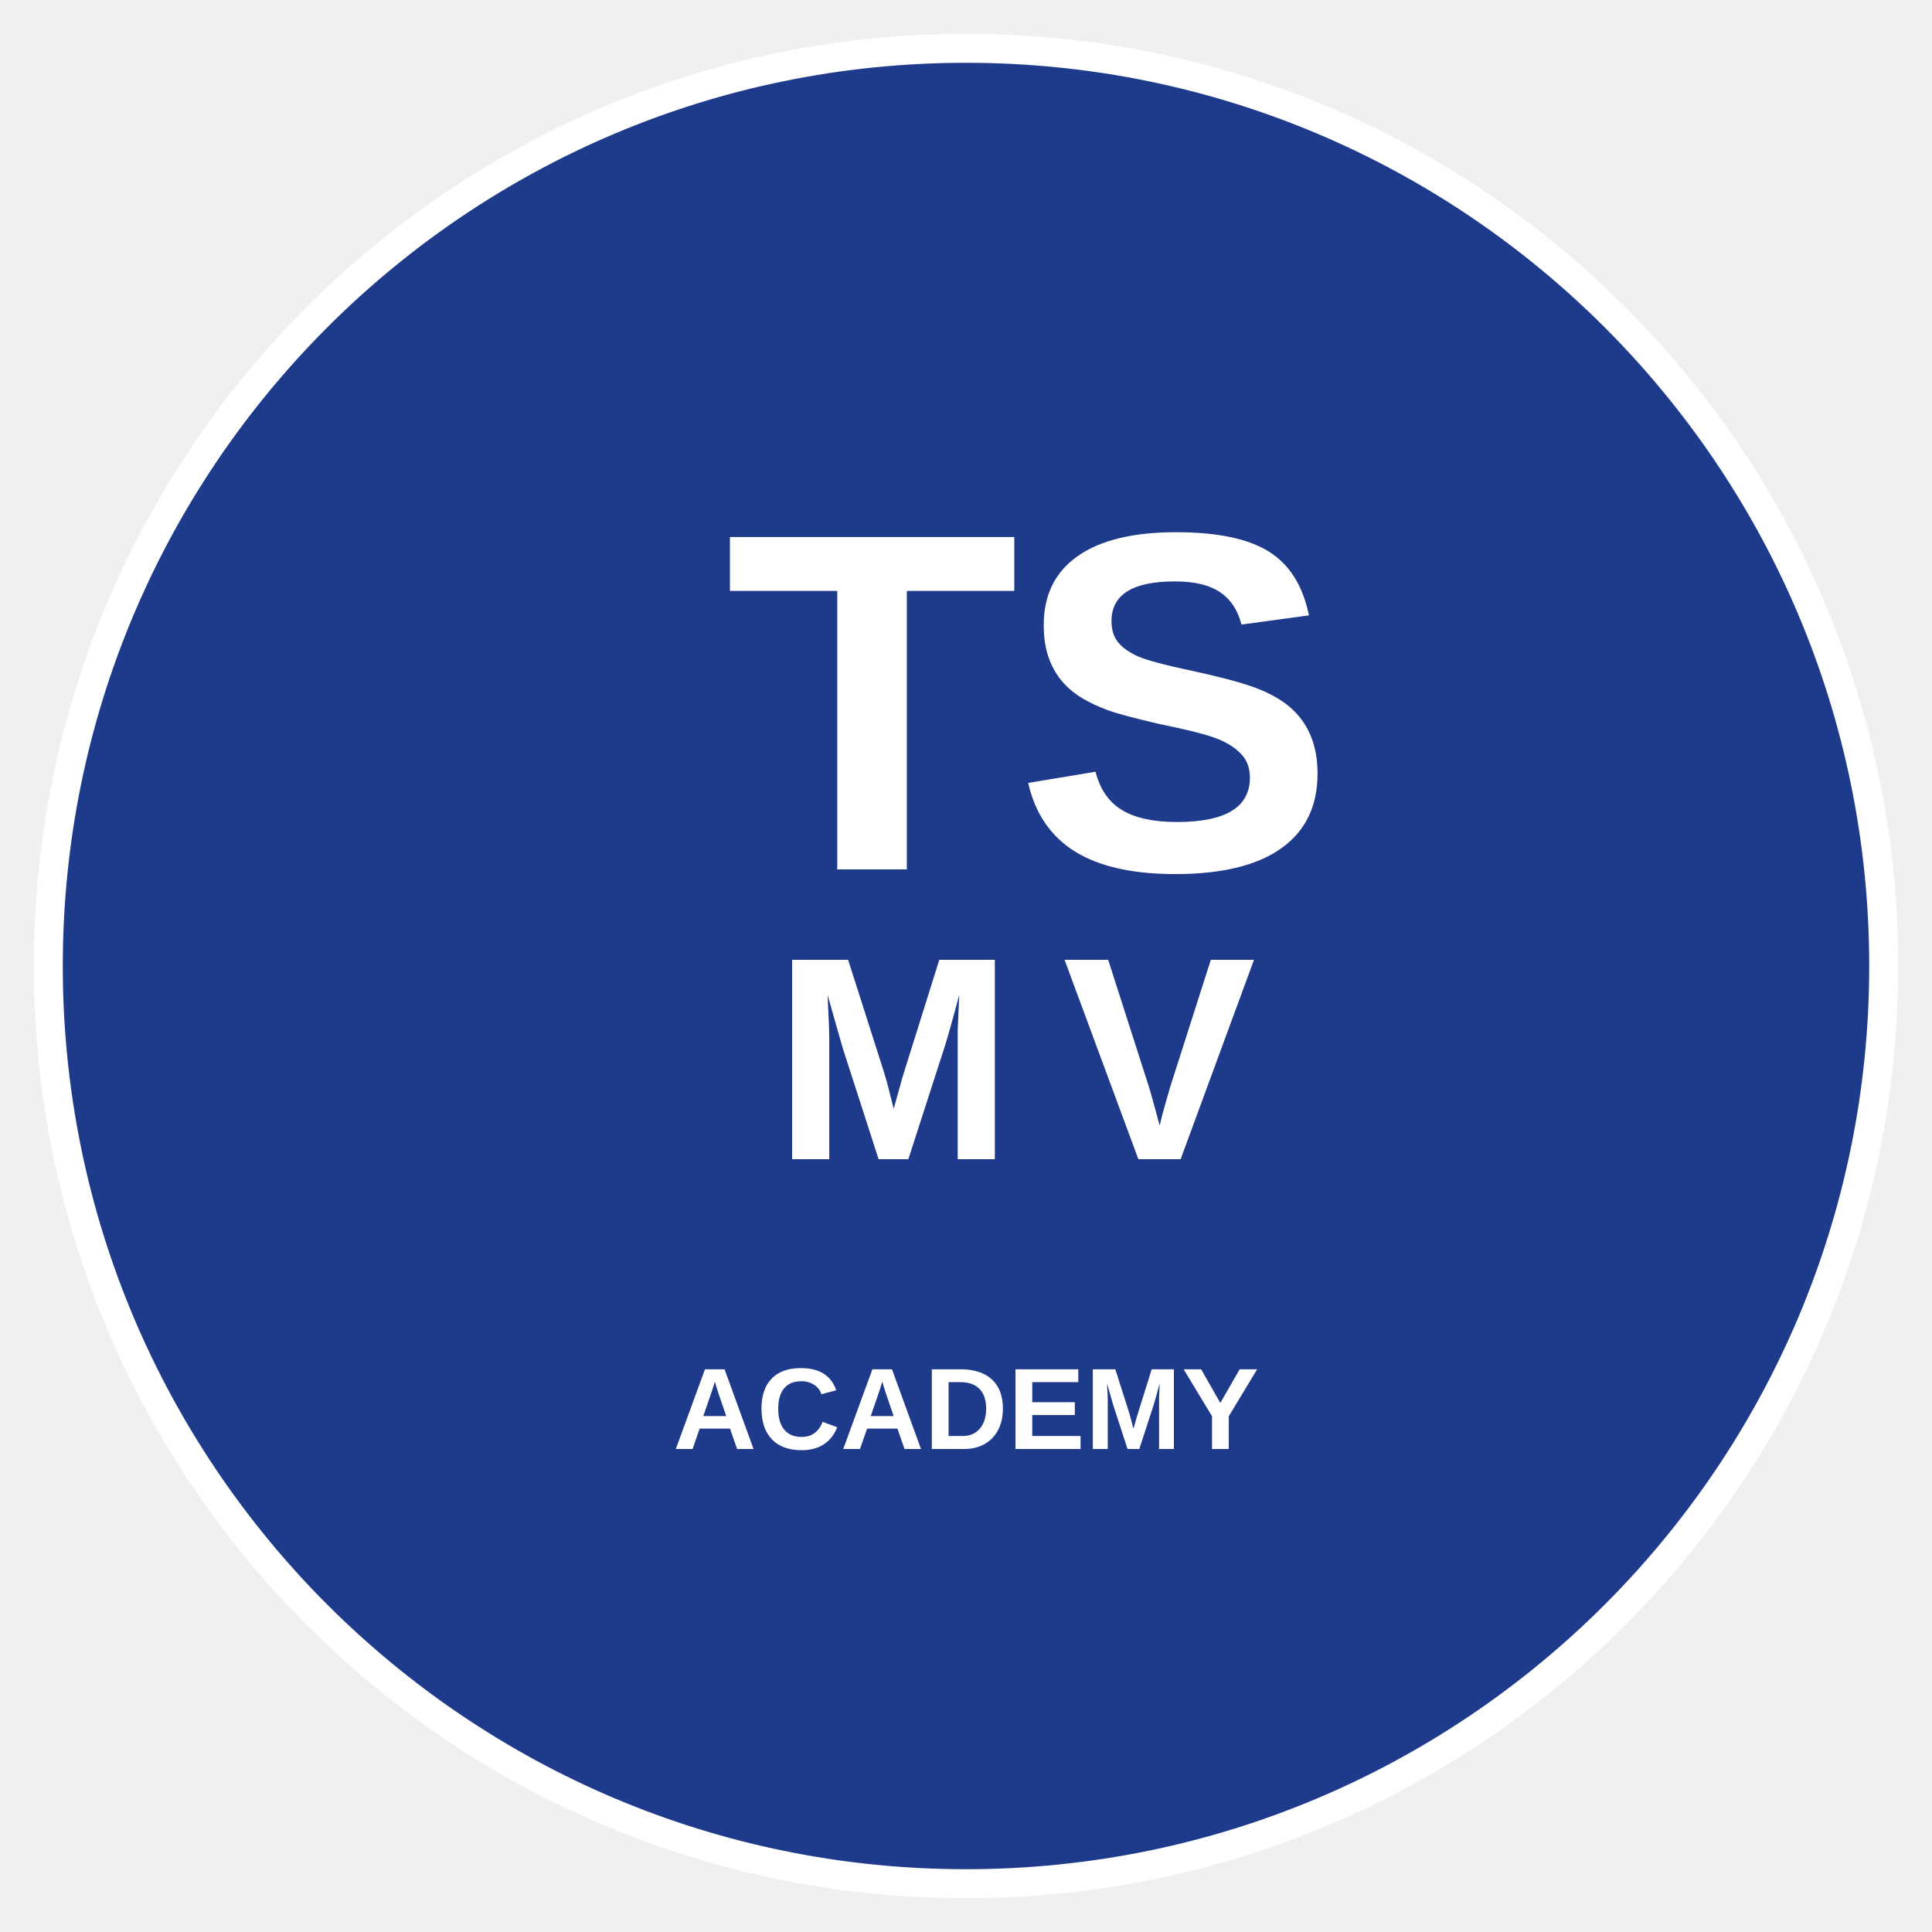
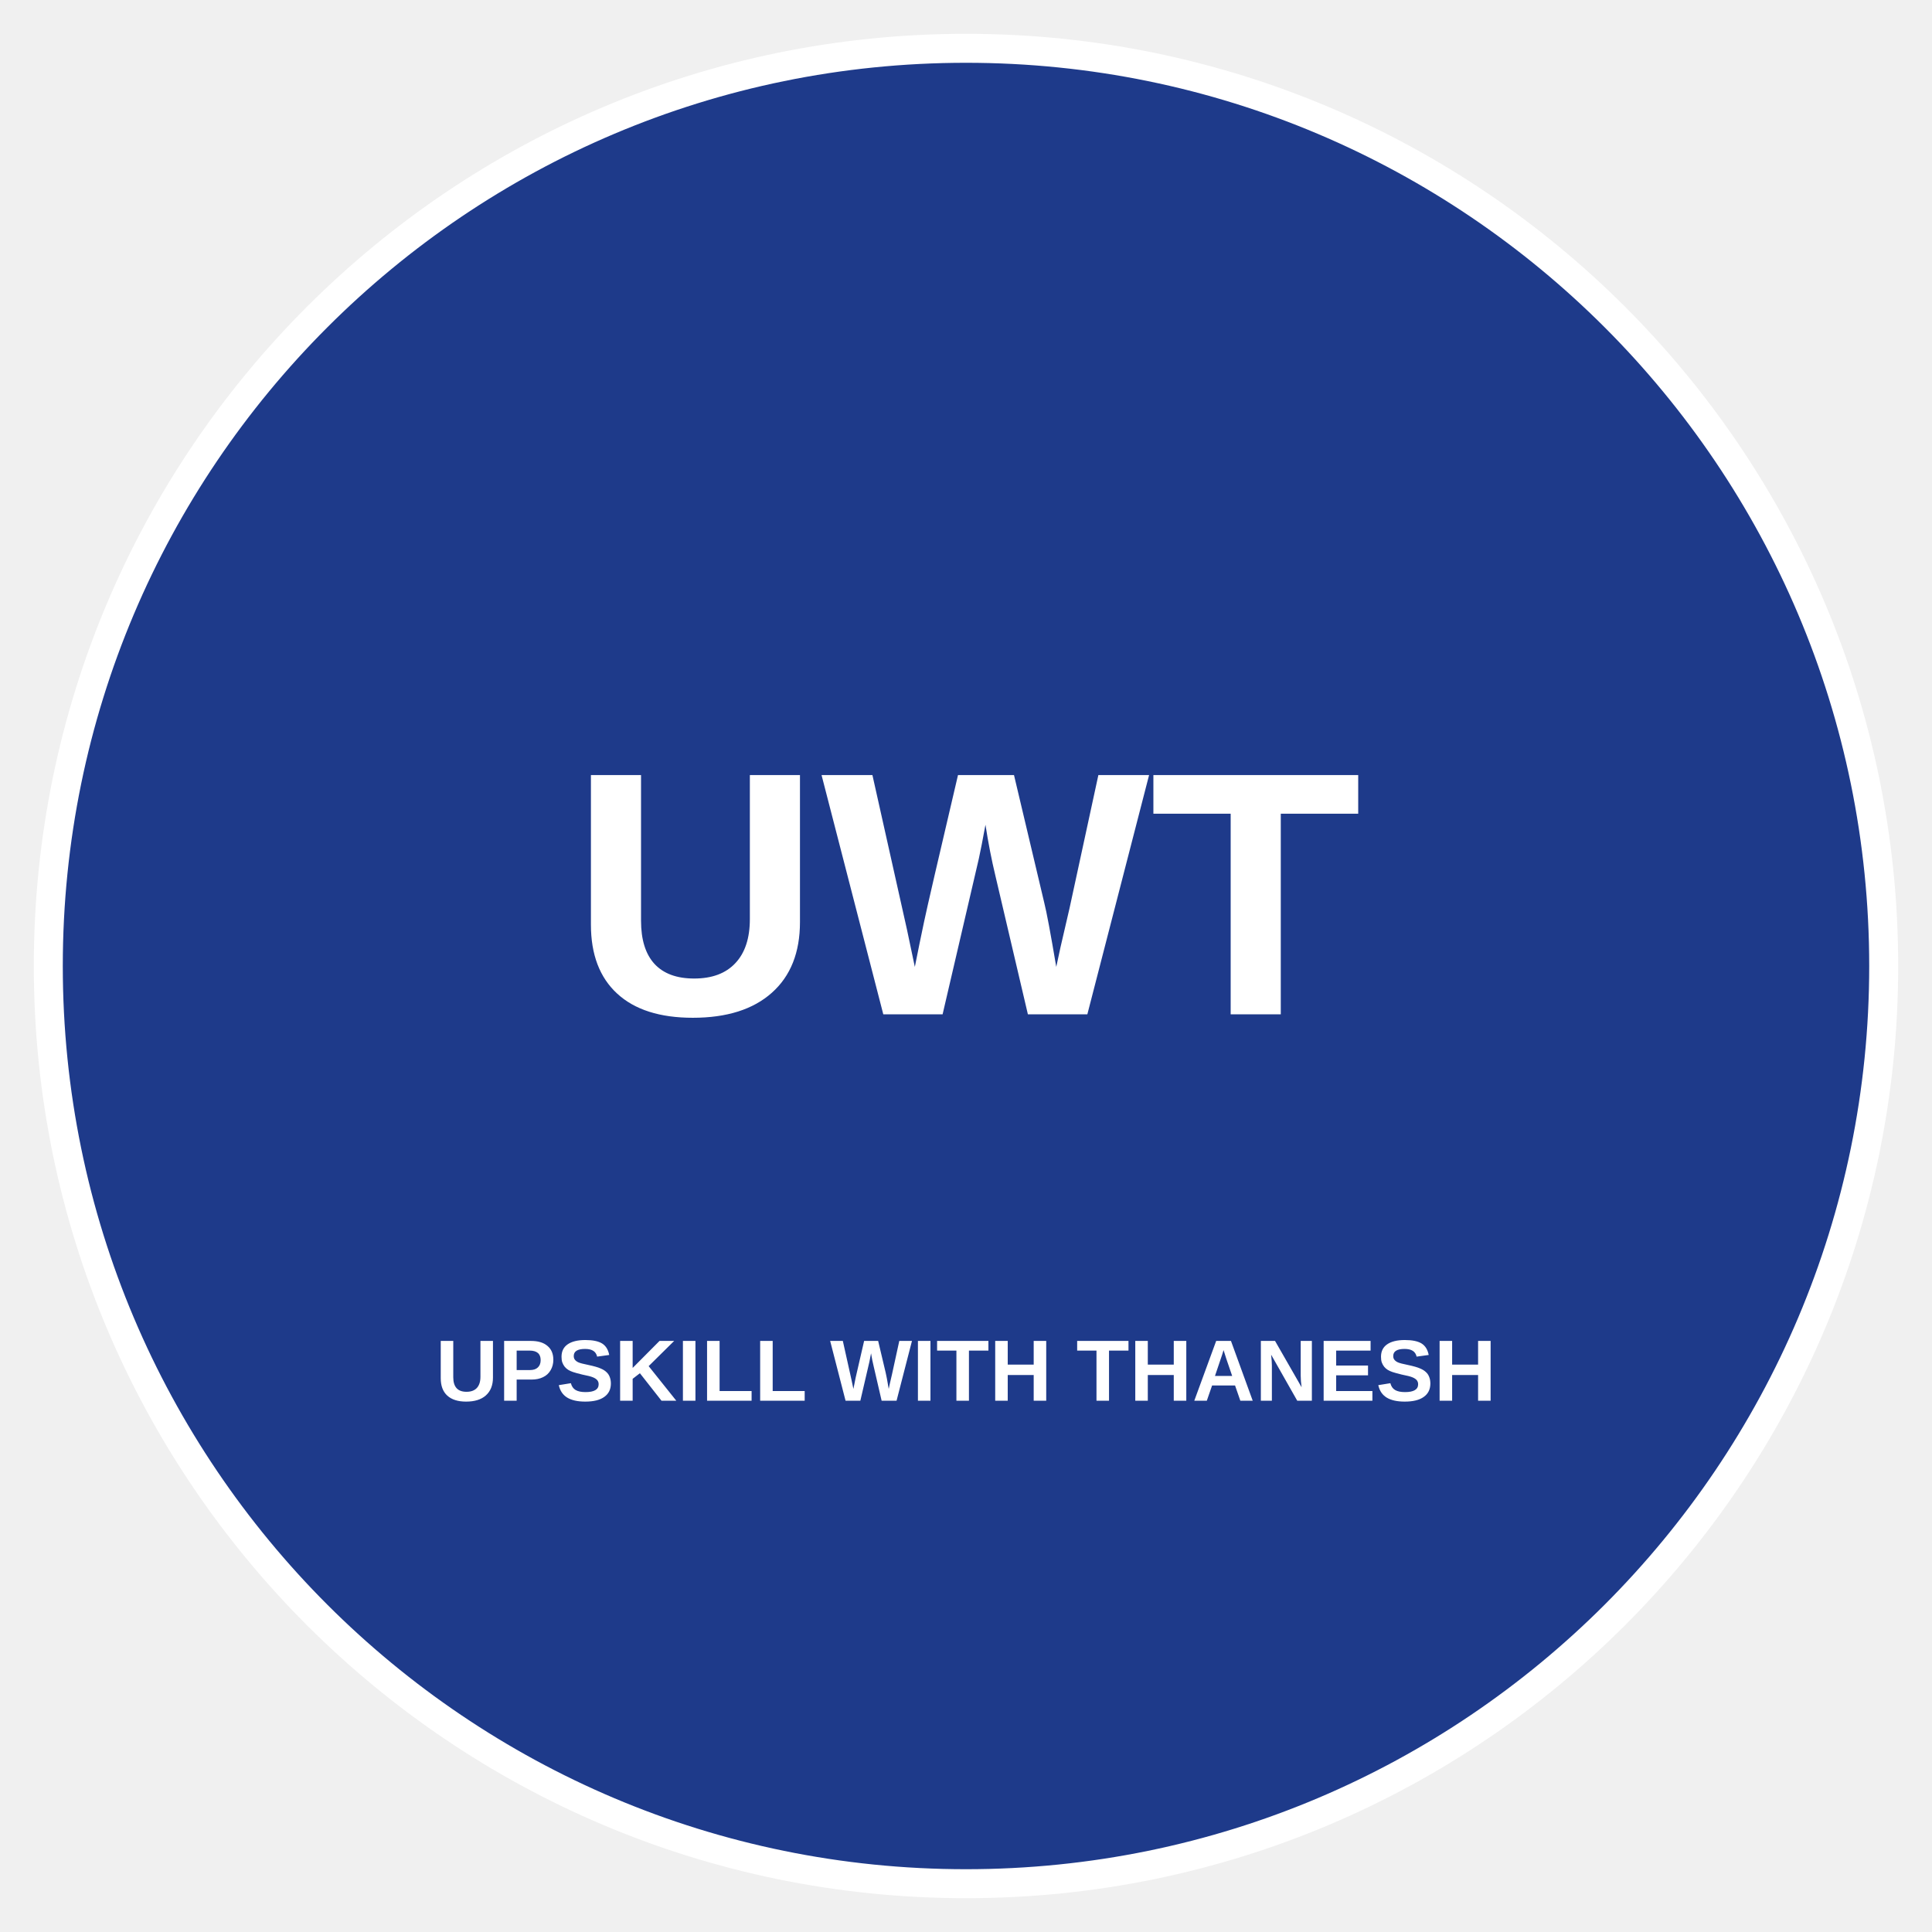
<svg xmlns="http://www.w3.org/2000/svg" width="200" height="200" viewBox="0 0 200 200">
  <circle cx="100" cy="100" r="95" fill="#1e3a8a" stroke="#ffffff" stroke-width="3" />
-   <text x="75" y="90" font-family="Arial, sans-serif" font-size="50" font-weight="bold" fill="#ffffff">T</text>
-   <text x="105" y="90" font-family="Arial, sans-serif" font-size="50" font-weight="bold" fill="#ffffff">S</text>
-   <text x="80" y="120" font-family="Arial, sans-serif" font-size="30" font-weight="bold" fill="#ffffff">M</text>
-   <text x="110" y="120" font-family="Arial, sans-serif" font-size="30" font-weight="bold" fill="#ffffff">V</text>
-   <text x="100" y="150" font-family="Arial, sans-serif" font-size="12" font-weight="bold" fill="#ffffff" text-anchor="middle">ACADEMY</text>
+   <text x="100" y="105" font-family="Arial, sans-serif" font-size="36" font-weight="bold" fill="#ffffff" text-anchor="middle">UWT</text>
+   <text x="100" y="145" font-family="Arial, sans-serif" font-size="9" font-weight="bold" fill="#ffffff" text-anchor="middle">UPSKILL WITH THANESH</text>
</svg>
